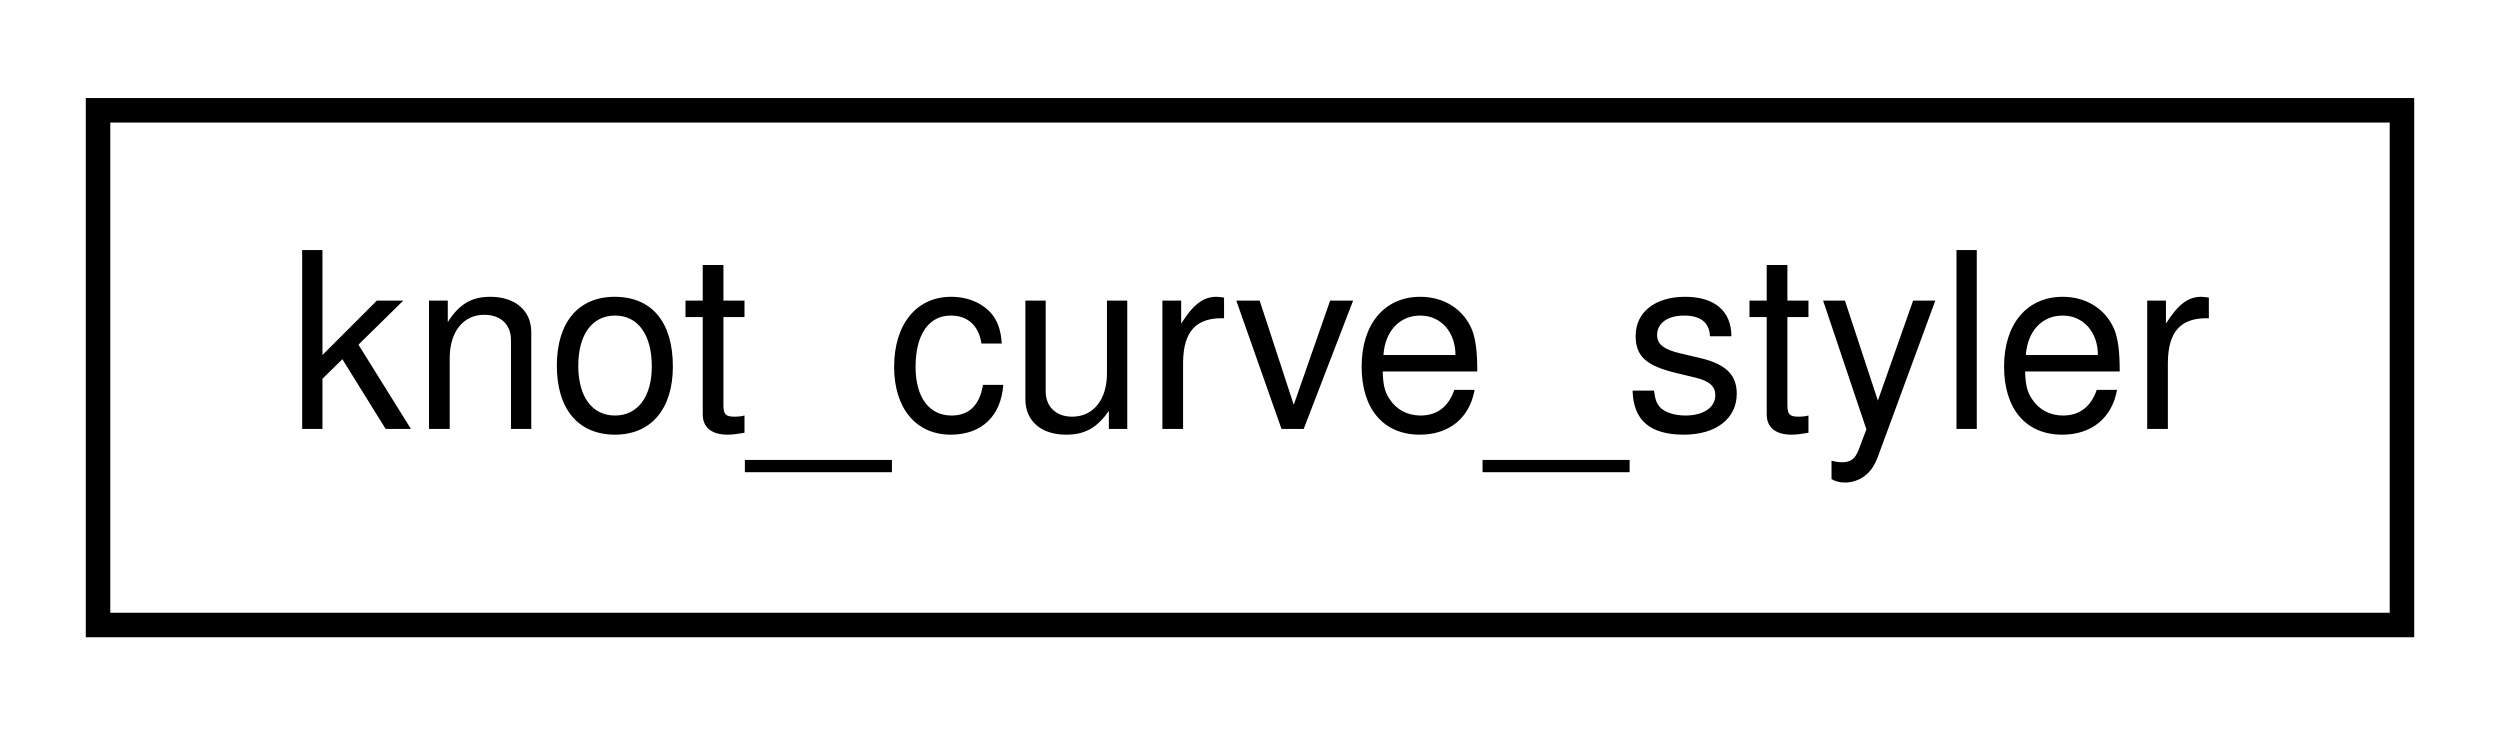
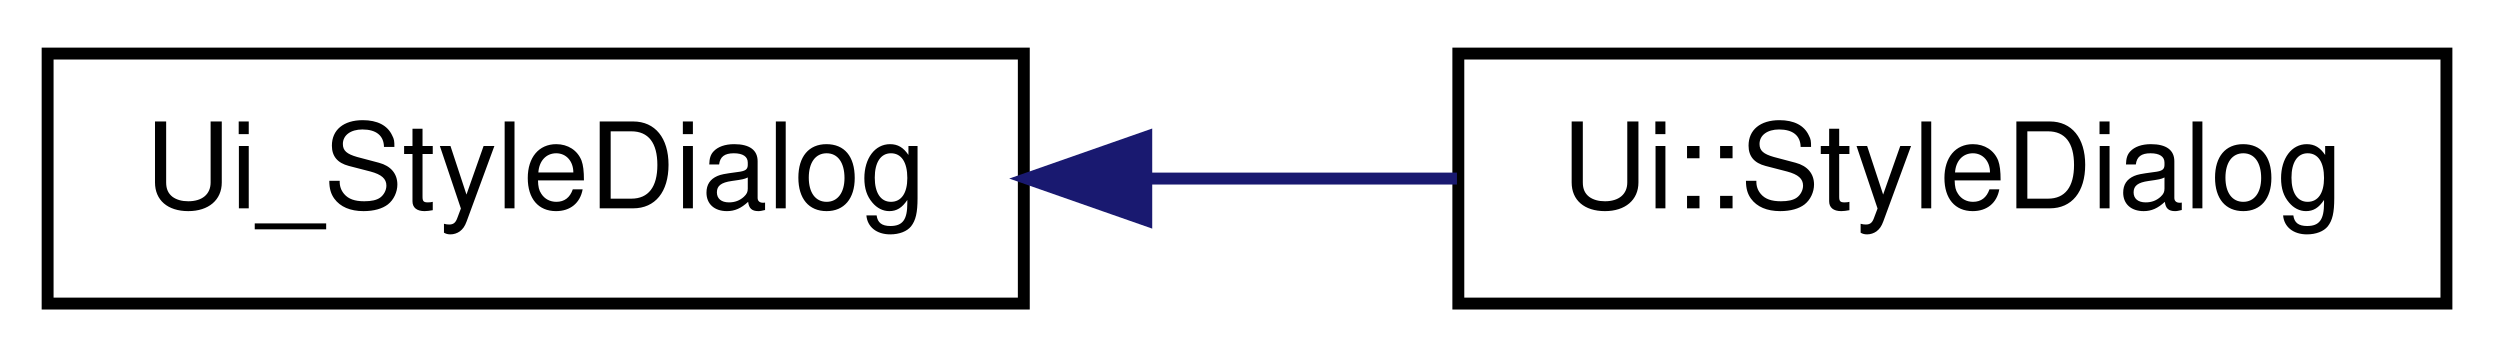
- <svg xmlns="http://www.w3.org/2000/svg" xmlns:xlink="http://www.w3.org/1999/xlink" width="102pt" height="30pt" viewBox="0.00 0.00 102.00 30.00">
+ <svg xmlns="http://www.w3.org/2000/svg" xmlns:xlink="http://www.w3.org/1999/xlink" width="210pt" height="30pt" viewBox="0.00 0.00 210.00 30.00">
  <g id="graph1" class="graph" transform="scale(1 1) rotate(0) translate(4 26)">
    <g id="node1" class="node">
-       <a xlink:href="structknot__curve__styler.html" target="_top" xlink:title="knot_curve_styler">
-         <polygon fill="none" stroke="black" points="0,-0.5 0,-21.5 94,-21.5 94,-0.5 0,-0.5" />
-         <text text-anchor="middle" x="47" y="-8.5" font-family="Helvetica,sans-Serif" font-size="10.00">knot_curve_styler</text>
+       <a xlink:href="classUi__StyleDialog.html" target="_top" xlink:title="Ui_StyleDialog">
+         <polygon fill="none" stroke="black" points="0,-0.5 0,-21.5 82,-21.5 82,-0.5 0,-0.5" />
+         <text text-anchor="middle" x="41" y="-8.5" font-family="Helvetica,sans-Serif" font-size="10.00">Ui_StyleDialog</text>
      </a>
+     </g>
+     <g id="node3" class="node">
+       <a xlink:href="classUi_1_1StyleDialog.html" target="_top" xlink:title="Ui::StyleDialog">
+         <polygon fill="none" stroke="black" points="118.5,-0.5 118.5,-21.5 201.5,-21.5 201.5,-0.5 118.5,-0.5" />
+         <text text-anchor="middle" x="160" y="-8.5" font-family="Helvetica,sans-Serif" font-size="10.00">Ui::StyleDialog</text>
+       </a>
+     </g>
+     <g id="edge2" class="edge">
+       <path fill="none" stroke="midnightblue" d="M92.342,-11C101.04,-11 109.974,-11 118.383,-11" />
+       <polygon fill="midnightblue" stroke="midnightblue" points="92.287,-7.5 82.287,-11 92.286,-14.5 92.287,-7.5" />
    </g>
  </g>
</svg>
